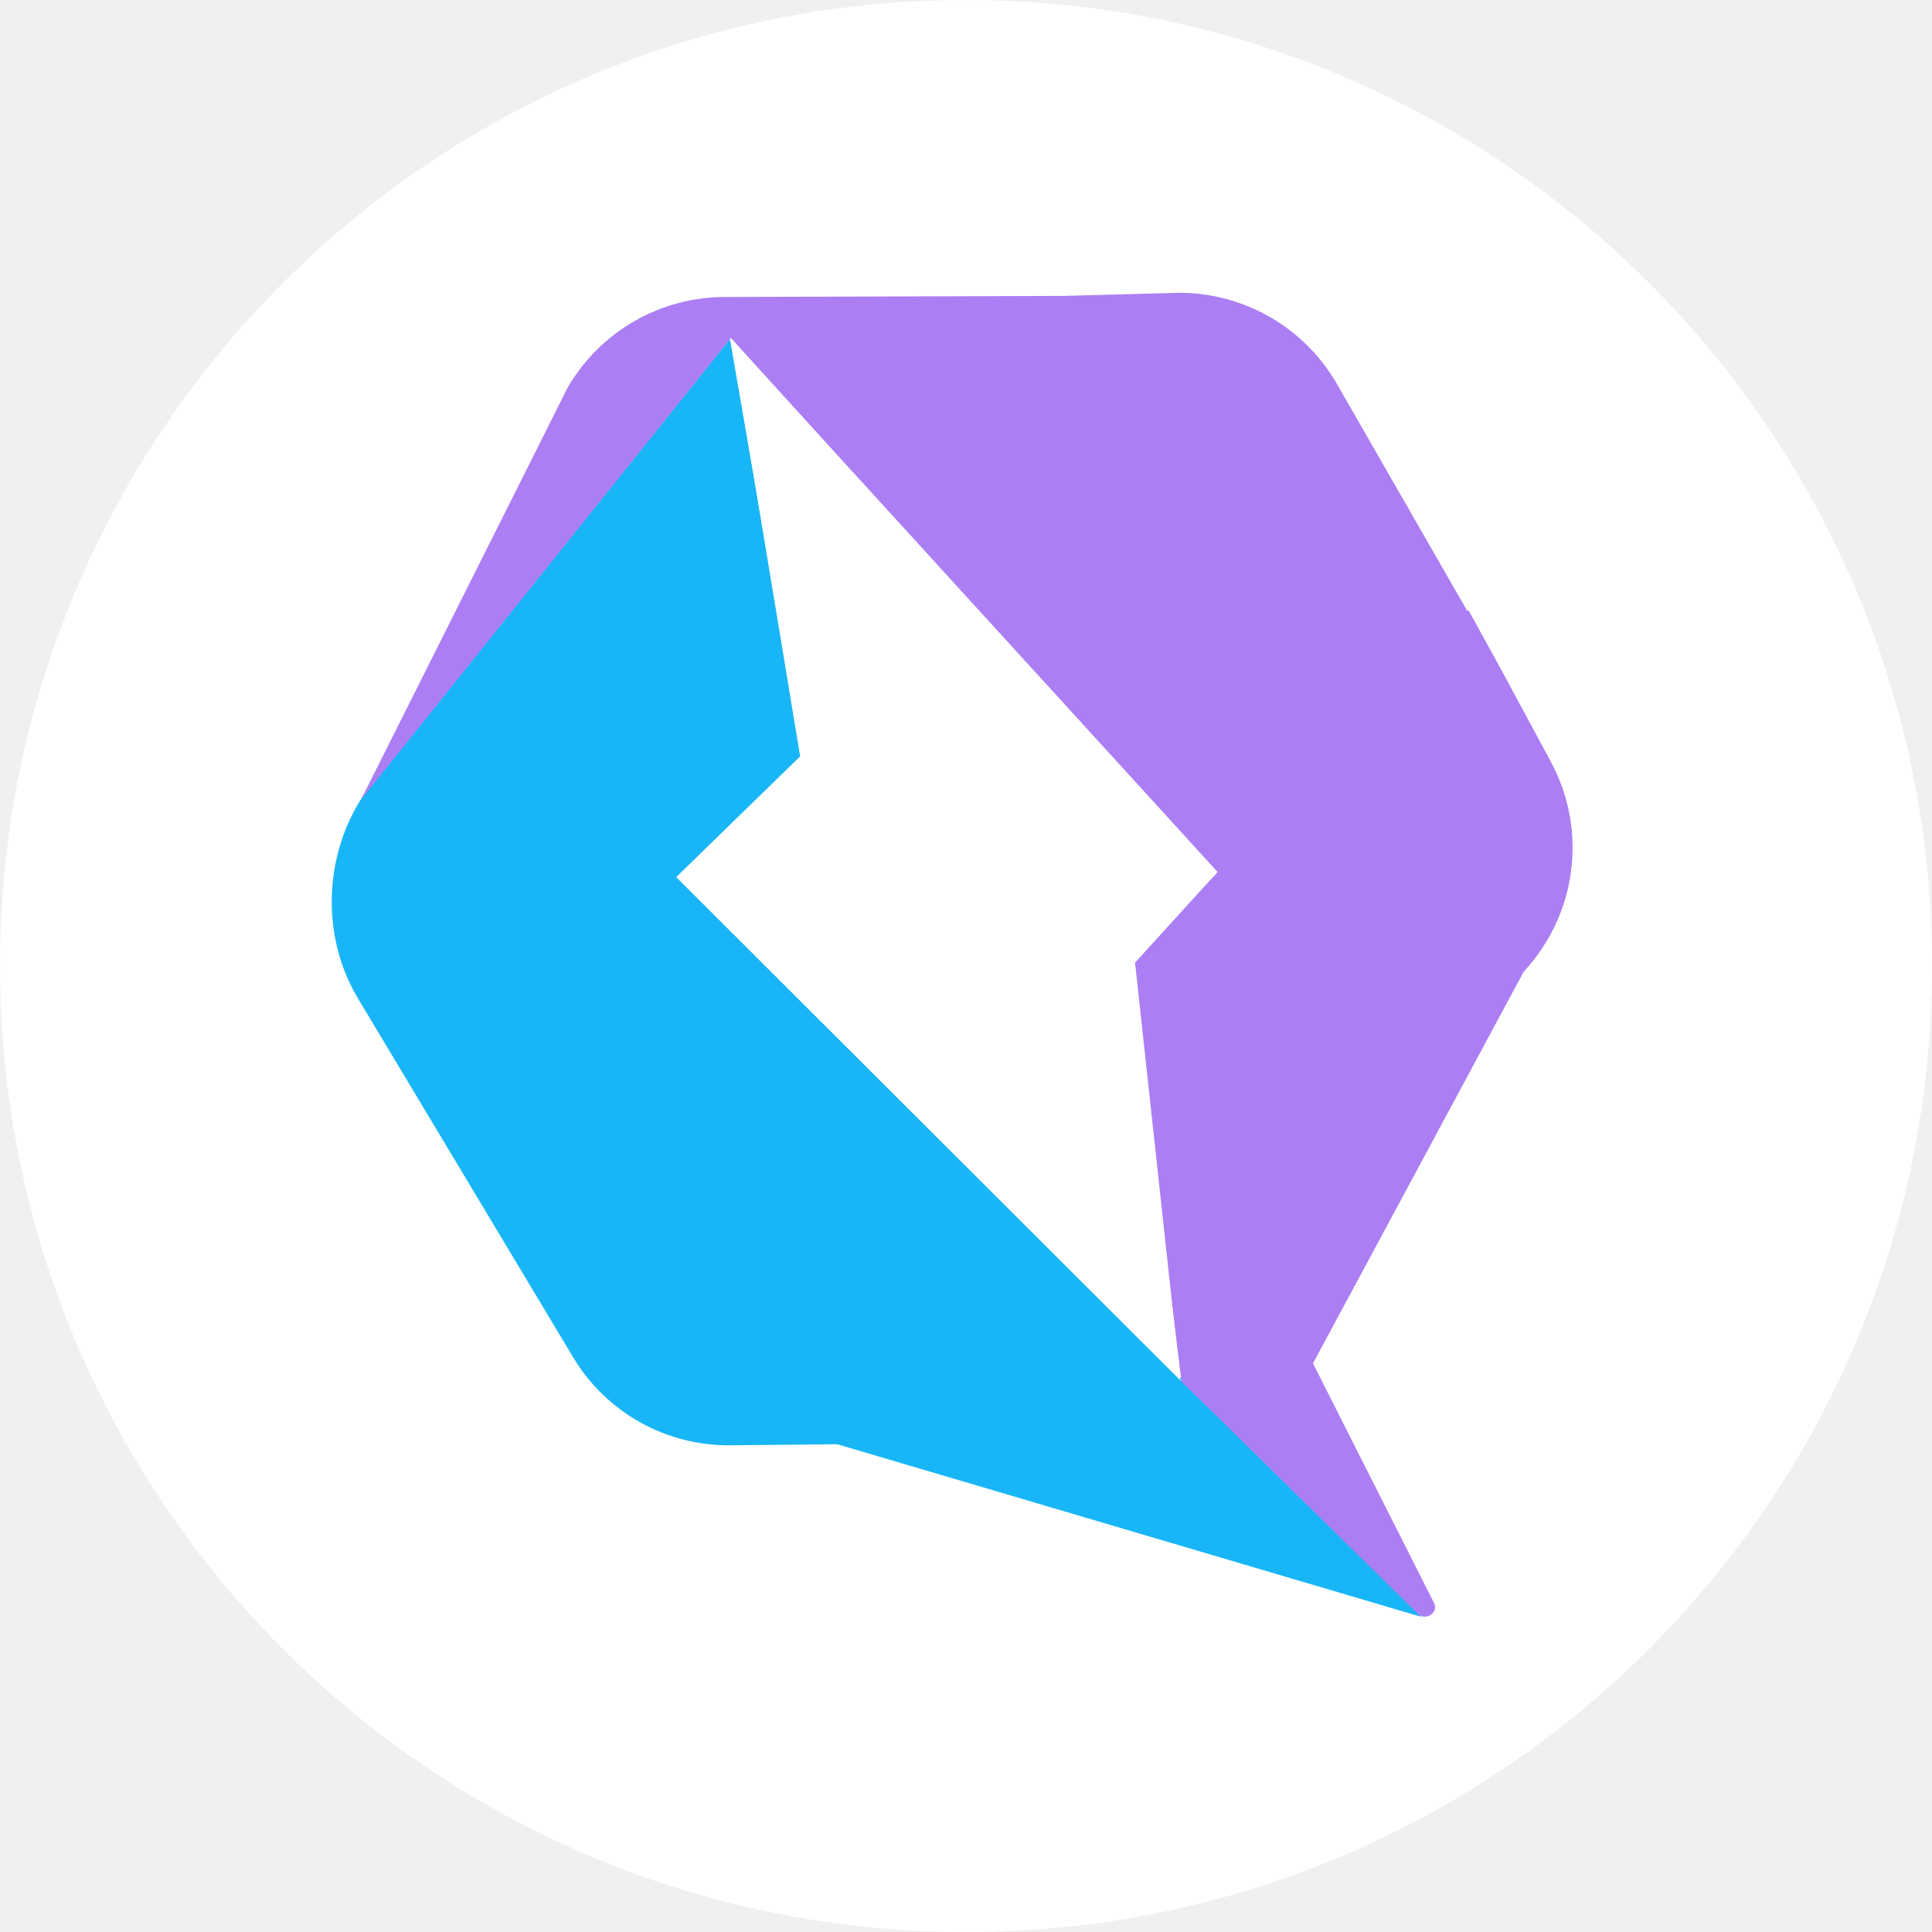
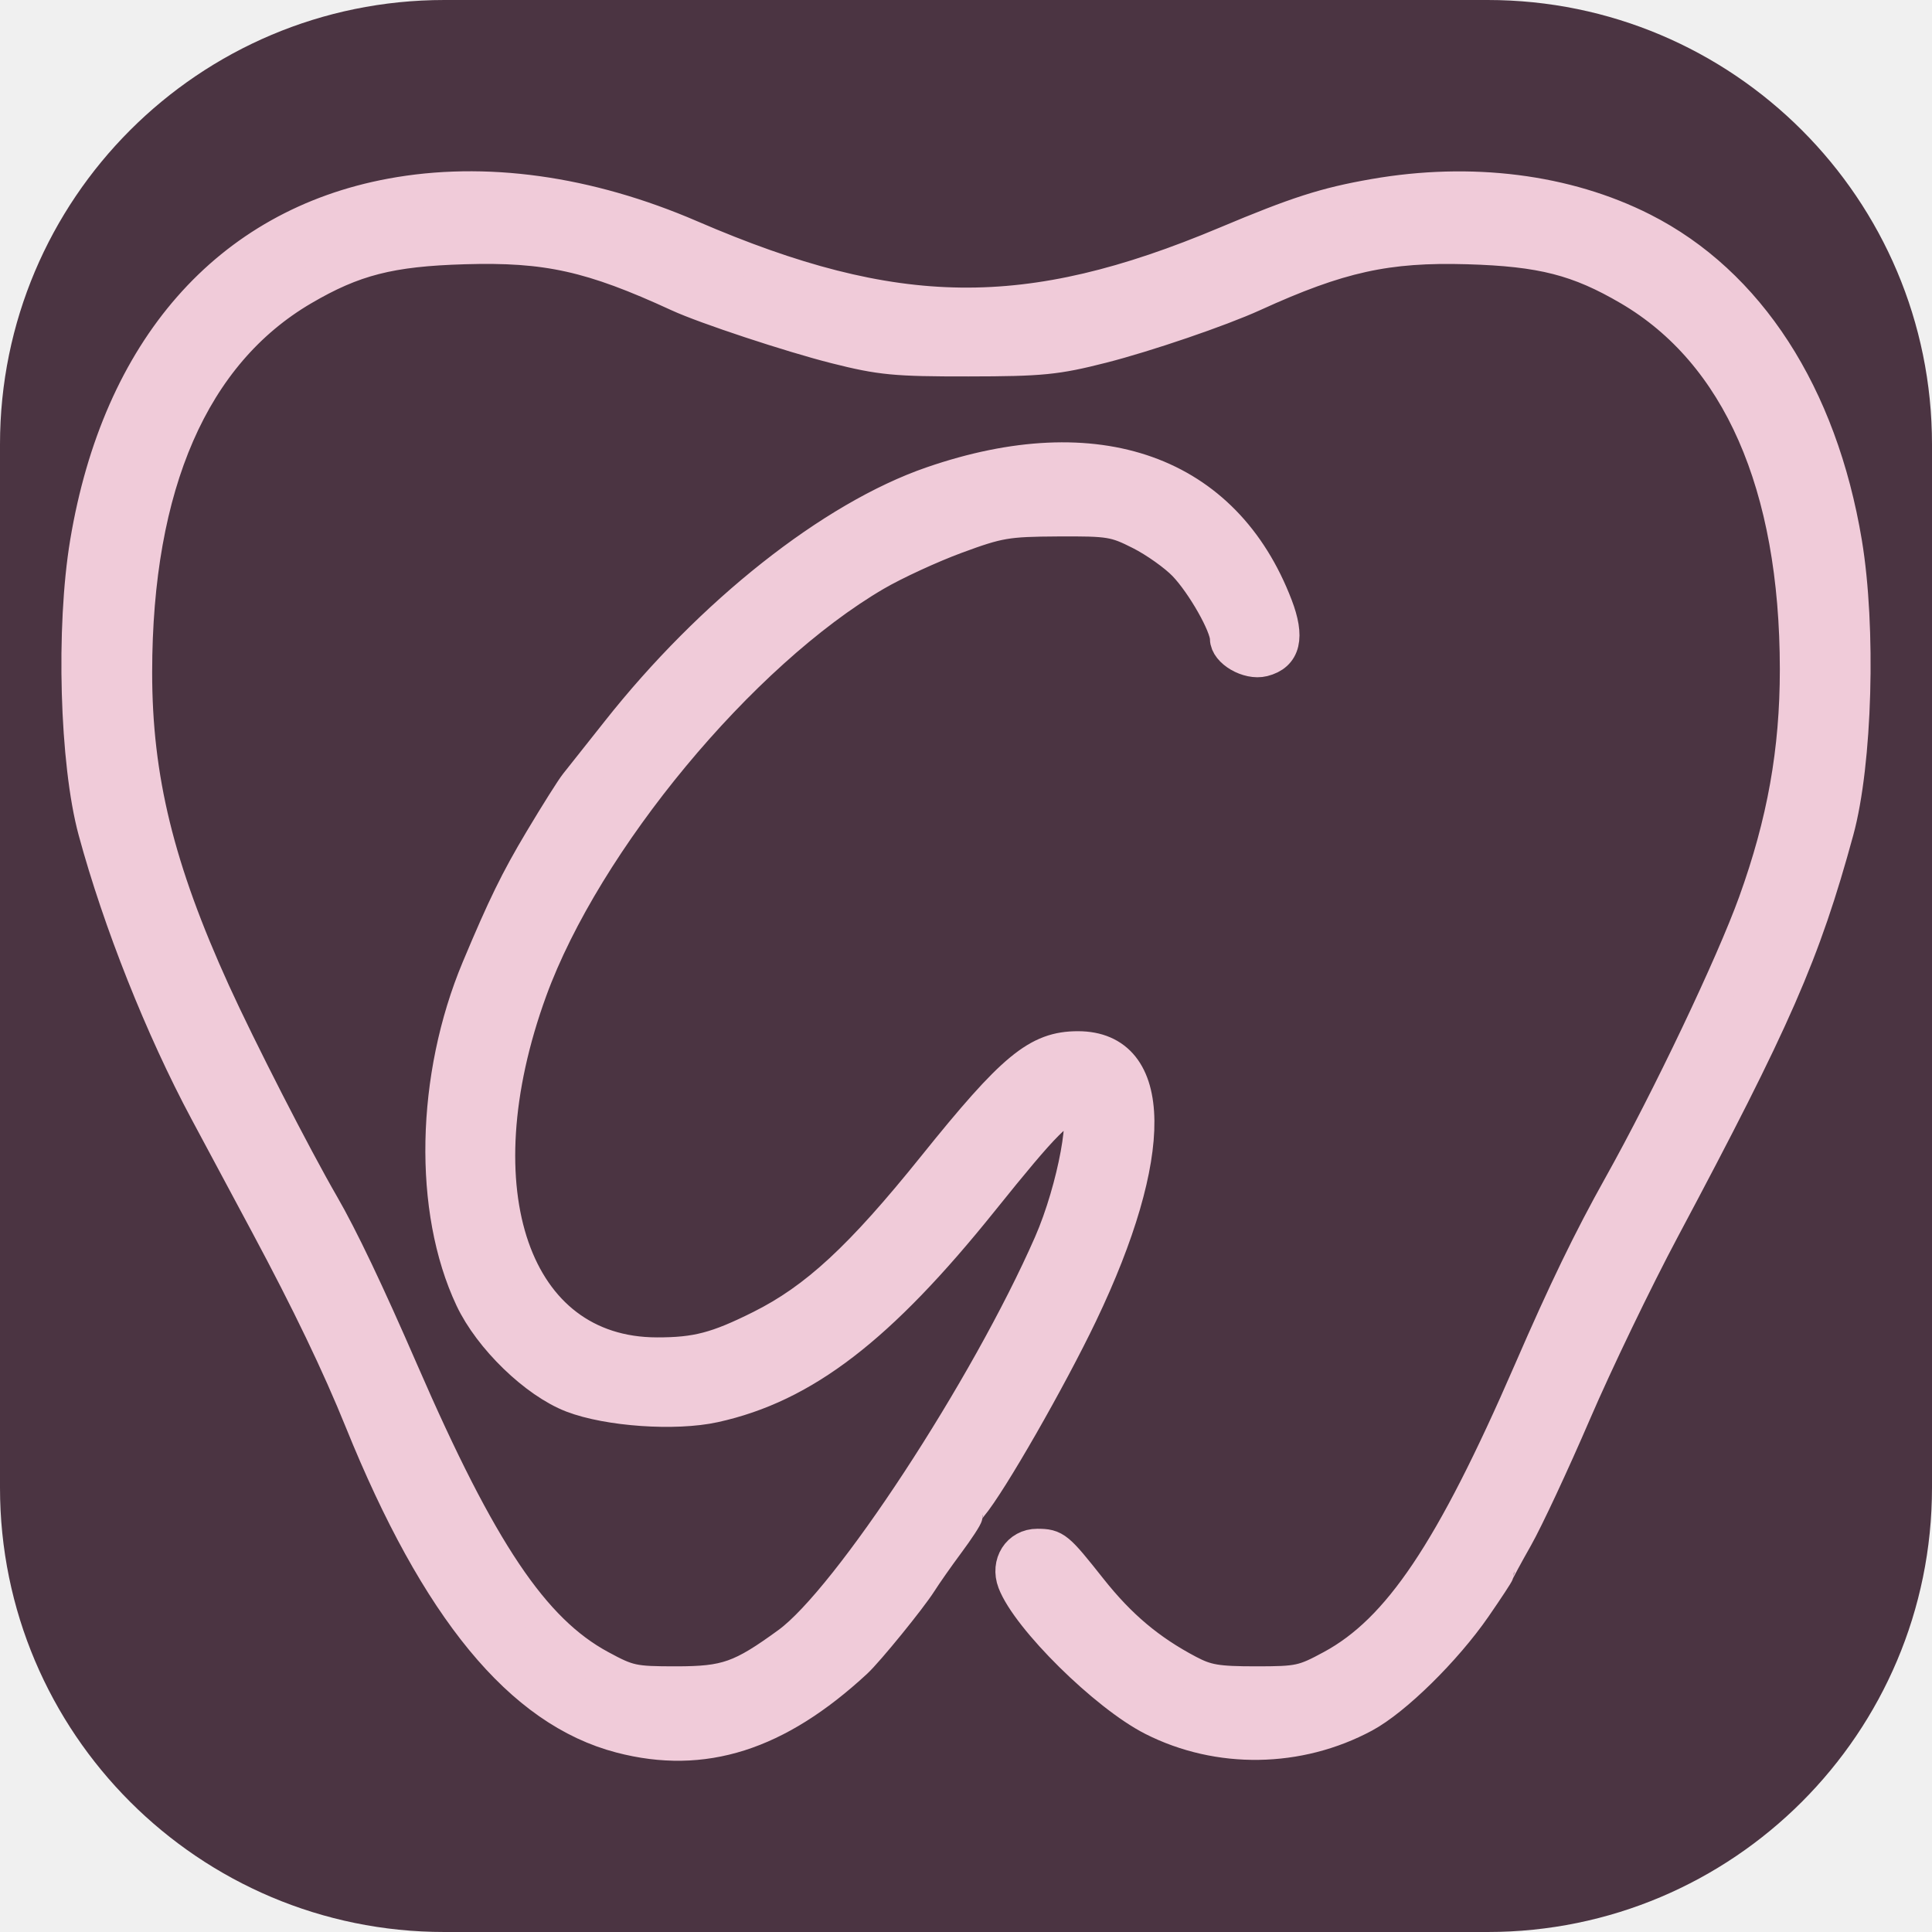
- <svg xmlns="http://www.w3.org/2000/svg" fill="none" viewBox="0 0 500 500">
-   <g clip-path="url(#a)">
-     <circle cx="250" cy="250" r="250" fill="#fff" />
-     <path fill="#18B6F6" d="m367.87 418.45-61.17-61.18-.94.13v-.67L175.7 227.53l32.05-31.13L188.9 87.73 99.56 199.09c-15.22 15.42-18.03 40.51-7.08 59.03l55.83 93.11a46.82 46.82 0 0 0 40.73 22.81l27.65-.27 151.18 44.68Z" />
-     <path fill="#AC7EF4" d="m401.25 196.94-12.29-22.81-6.41-11.67-2.54-4.56-.26.26-33.66-58.63a47.07 47.07 0 0 0-41.27-23.75l-29.51.8-88.01.28a47.07 47.07 0 0 0-40.33 23.34L93.4 207l95.76-119.54L314.7 226.19l-22.3 22.67 13.35 108.54.13-.26v.26h-.26l.26.27 10.42 10.2 50.62 49.78c2.13 2 5.6-.4 4.13-2.96l-31.25-61.85 54.5-101.3 1.73-2c.67-.81 1.33-1.62 1.87-2.42a46.8 46.8 0 0 0 3.34-50.18Z" />
-     <path fill="#fff" d="M315.1 225.65 189.18 87.6l17.9 108.14L175 227l130.5 130.27-11.75-108.14 21.37-23.48Z" />
-   </g>
-   <defs>
-     <clipPath id="a">
-       <path fill="#fff" d="M0 0h500v500H0z" />
-     </clipPath>
-   </defs>
+ <svg xmlns="http://www.w3.org/2000/svg" viewBox="120 120 400 400">
+   <rect x="120" y="120" width="400" height="400" rx="92" fill="#4B3442" />
+   <path d="M 201 160.428 C 167.166 166.693, 144.653 192.384, 137.988 232.332 C 135.058 249.896, 135.845 277.898, 139.666 292 C 144.748 310.756, 153.524 332.846, 162.709 350 C 165.213 354.675, 170.877 365.250, 175.297 373.500 C 183.874 389.508, 190.111 402.495, 194.862 414.240 C 210.571 453.079, 227.853 474.080, 248.535 479.467 C 265.600 483.912, 280.827 479.065, 297.123 464 C 299.582 461.727, 308.390 450.896, 310.541 447.500 C 311.586 445.850, 314.142 442.209, 316.220 439.409 C 318.299 436.609, 320 434.003, 320 433.617 C 320 433.231, 320.456 432.372, 321.014 431.708 C 325.014 426.944, 337.343 405.431, 343.770 392 C 359.636 358.847, 359.401 337, 343.180 337 C 334.877 337, 329.860 341.141, 313.491 361.500 C 298.245 380.464, 288.956 389.051, 277.497 394.775 C 268.439 399.300, 264.222 400.402, 256 400.391 C 226.359 400.351, 214.632 366.595, 229.807 325 C 241.095 294.061, 273.377 255.133, 301.240 238.860 C 305.181 236.558, 312.701 233.090, 317.952 231.153 C 326.751 227.907, 328.402 227.626, 339 227.565 C 349.747 227.504, 350.871 227.688, 356.164 230.370 C 359.280 231.949, 363.392 234.874, 365.303 236.870 C 369.110 240.848, 374 249.478, 374 252.219 C 374 254.758, 378.470 257.350, 381.527 256.583 C 385.803 255.509, 386.643 251.955, 384.156 245.457 C 373.523 217.671, 347.188 208.271, 313 220.060 C 292.337 227.185, 267.307 246.976, 247.943 271.500 C 244.035 276.450, 240.167 281.329, 239.349 282.342 C 238.531 283.355, 235.237 288.580, 232.028 293.953 C 227.063 302.268, 224.418 307.676, 219.044 320.500 C 209.597 343.049, 209.048 370.482, 217.678 388.812 C 221.520 396.972, 230.901 406.060, 238.500 408.983 C 245.926 411.840, 259.800 412.802, 267.886 411.021 C 286.381 406.947, 302.037 394.925, 323.261 368.500 C 336.326 352.232, 339.552 349, 342.723 349 C 345.607 349, 342.457 366.196, 337.501 377.500 C 324.356 407.487, 295.702 451.220, 283.263 460.279 C 273.465 467.416, 270.413 468.494, 260 468.497 C 251.080 468.500, 250.115 468.291, 244.197 465.083 C 230.300 457.547, 219.397 441.306, 203.193 404 C 196.049 387.554, 190.659 376.243, 186.718 369.428 C 180.979 359.506, 169.526 337.135, 164.228 325.500 C 152.592 299.949, 147.998 281.172, 148.004 259.199 C 148.015 220.297, 159.862 193.140, 182.647 179.786 C 193.201 173.601, 200.774 171.662, 216.147 171.212 C 233.271 170.711, 242.461 172.752, 260.500 181.061 C 266.067 183.626, 283.708 189.457, 293 191.805 C 302.348 194.167, 305.365 194.456, 320.500 194.436 C 335.656 194.416, 338.657 194.119, 348.165 191.701 C 357.282 189.382, 372.607 184.150, 379.500 181.003 C 397.219 172.913, 407.138 170.723, 423.853 171.212 C 439.226 171.662, 446.799 173.601, 457.353 179.786 C 479.990 193.054, 491.984 220.331, 491.996 258.575 C 492.001 275.455, 489.354 290.280, 483.375 306.849 C 478.712 319.772, 465.480 347.569, 455.456 365.500 C 449.160 376.762, 444.111 387.186, 436.807 404 C 420.603 441.306, 409.700 457.547, 395.803 465.083 C 389.885 468.291, 388.920 468.500, 380 468.497 C 371.937 468.495, 369.819 468.136, 366 466.122 C 357.866 461.833, 351.822 456.746, 345.736 449.067 C 338.838 440.363, 338.441 440.036, 334.773 440.015 C 330.943 439.994, 328.567 443.732, 330.006 447.515 C 332.863 455.030, 348.953 470.919, 358.720 475.870 C 372.303 482.757, 388.836 482.510, 402.406 475.217 C 408.771 471.797, 419.185 461.556, 425.303 452.702 C 427.886 448.963, 430 445.741, 430 445.542 C 430 445.342, 431.761 442.071, 433.914 438.273 C 436.066 434.474, 441.494 422.846, 445.975 412.433 C 450.456 402.020, 458.678 384.950, 464.246 374.500 C 487.507 330.842, 493.387 317.397, 500.322 292 C 504.152 277.975, 504.946 249.922, 502.012 232.332 C 496.904 201.715, 481.941 178.597, 460.071 167.532 C 444.233 159.519, 424.541 157.033, 404.534 160.522 C 394.448 162.281, 388.627 164.148, 373.831 170.369 C 332.731 187.649, 305.372 187.320, 263 169.036 C 241.649 159.823, 220.285 156.857, 201 160.428" fill="#F0CBD9" stroke="#F0CBD9" stroke-width="7" stroke-linejoin="round" />
</svg>
